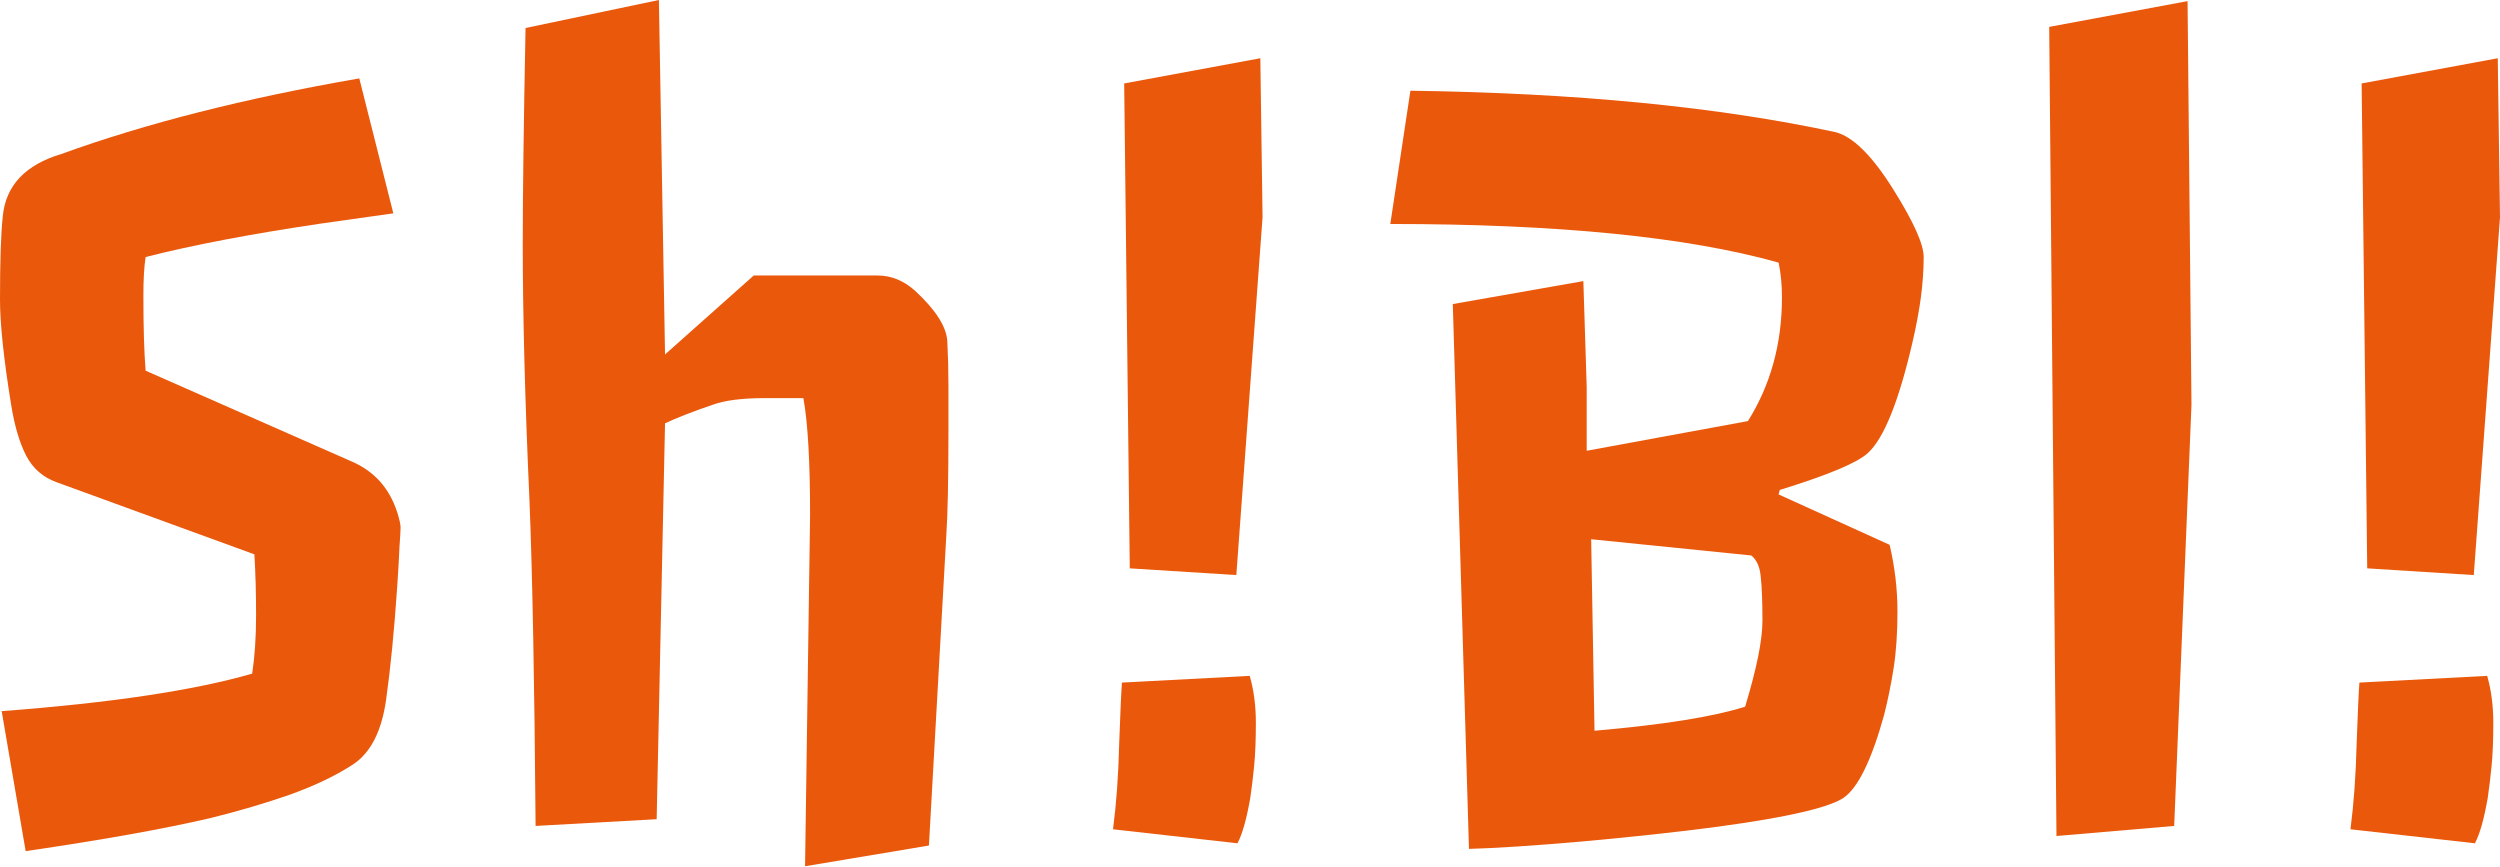
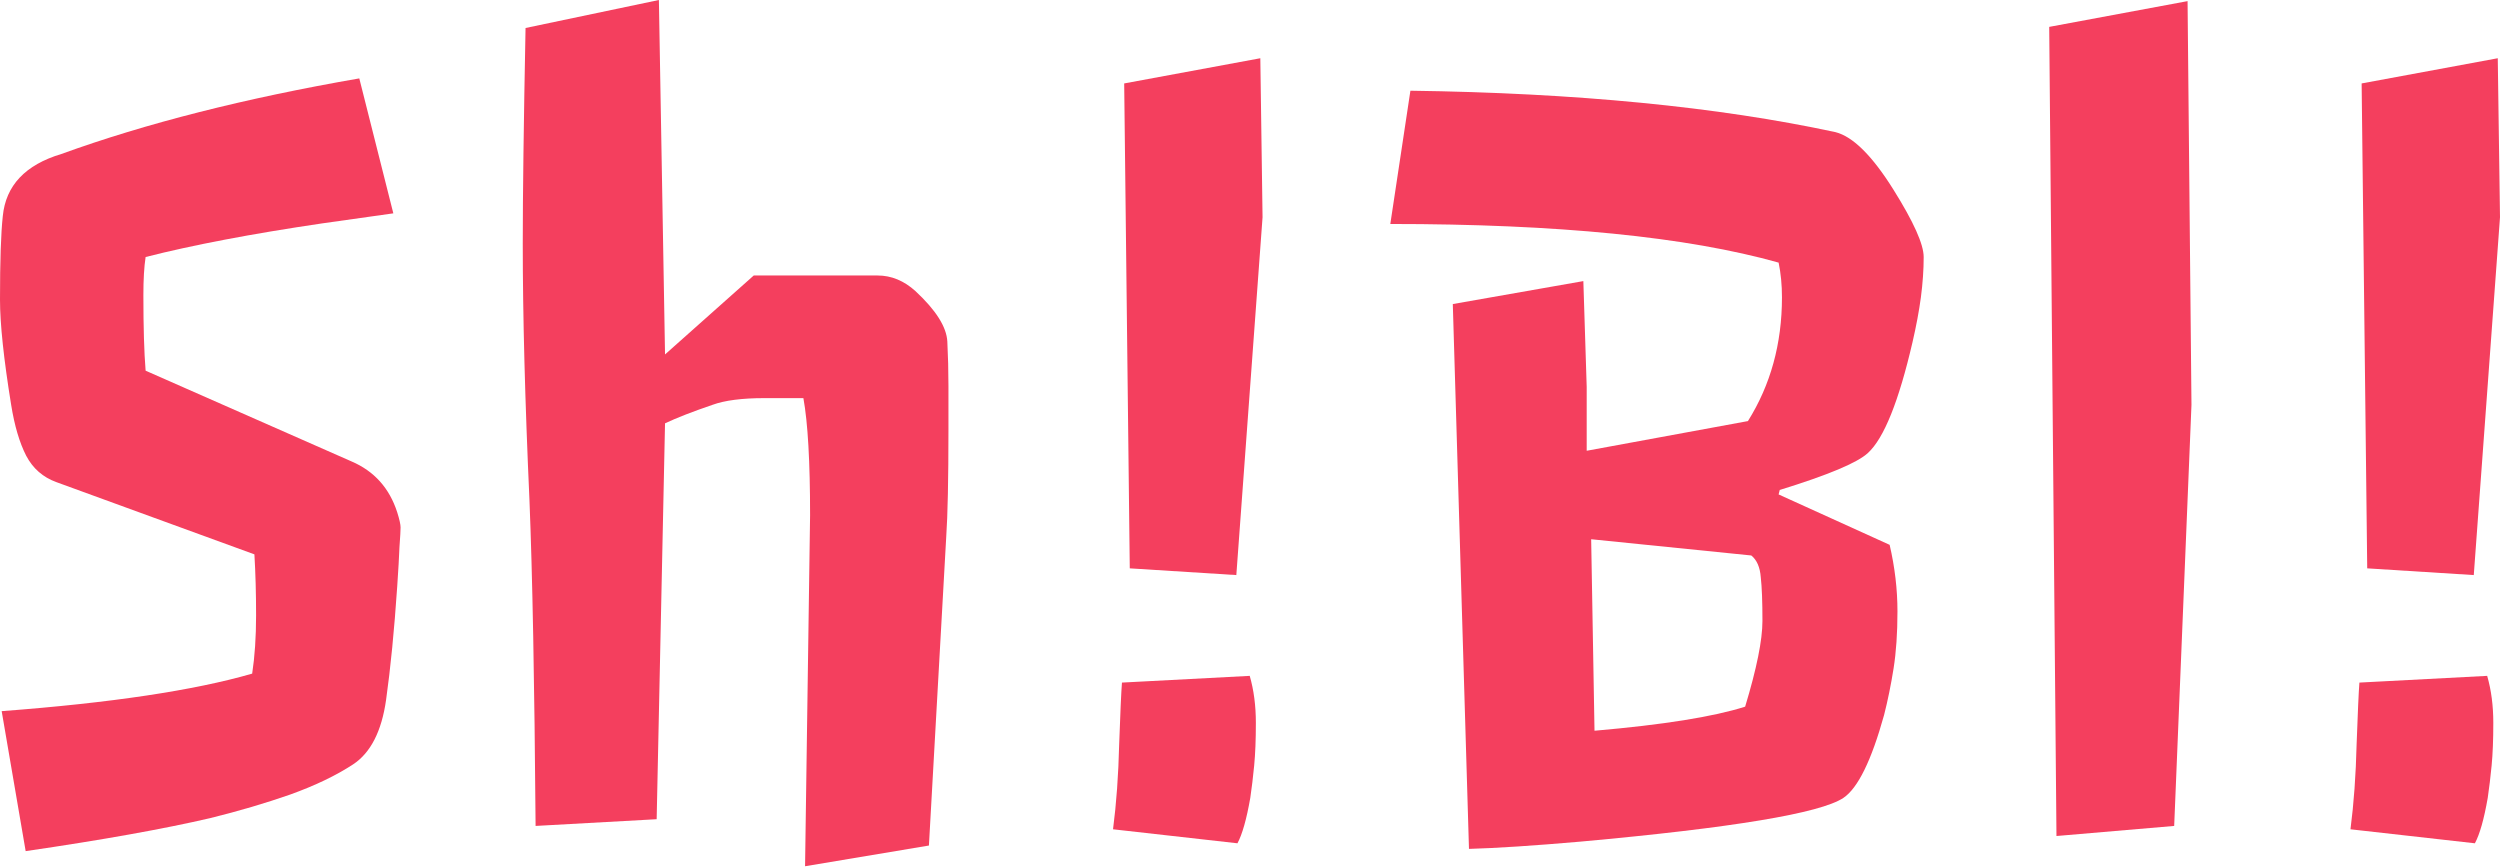
<svg xmlns="http://www.w3.org/2000/svg" width="2785" height="965" viewBox="0 0 2785 965" fill="none">
-   <path d="M1.865 792.211C123.267 783.062 216.287 769.131 280.924 750.417C283.824 731.287 285.275 709.663 285.275 685.543C285.275 661.007 284.653 638.343 283.41 617.55L62.773 537.081C47.856 531.675 36.669 521.903 29.211 507.763C21.753 493.208 16.159 474.287 12.43 450.999C4.143 399.848 0 360.757 0 333.727C0 290.893 1.036 259.912 3.108 240.782C6.422 206.682 28.175 183.602 68.366 171.542C162.422 137.441 273.051 109.371 400.254 87.33L438.167 237.663L358.613 248.891C279.888 260.535 214.422 273.011 162.215 286.319C160.558 297.131 159.729 311.27 159.729 328.736C159.729 364.5 160.558 392.571 162.215 412.948L391.553 514.001C416.828 524.814 433.816 543.735 442.517 570.766C445.003 578.667 446.246 584.281 446.246 587.608C446.246 590.935 445.832 598.213 445.003 609.441C444.589 620.253 443.76 634.808 442.517 653.106C439.203 702.177 435.059 744.387 430.087 779.735C425.115 814.667 412.892 838.579 393.418 851.471C374.358 863.946 350.948 875.175 323.187 885.155C295.84 894.72 266.215 903.453 234.31 911.354C182.518 923.414 113.944 935.682 28.59 948.158L1.865 792.211Z" fill="rgb(234 88 12)" />
-   <path d="M902.437 573.885C902.437 514.417 899.951 470.96 894.979 443.513H851.473C826.612 443.513 807.345 446.008 793.672 450.999C771.712 458.484 754.103 465.346 740.844 471.584L731.521 912.602L596.653 920.087C595.41 759.982 593.131 638.967 589.816 557.043C584.844 446.84 582.358 351.608 582.358 271.348C582.358 217.286 583.394 137.233 585.465 31.189L734.007 0L740.844 394.858L839.664 306.904H977.64C992.971 306.904 1007.06 312.726 1019.9 324.37C1042.69 345.579 1054.5 364.292 1055.33 380.511C1056.16 396.729 1056.57 413.156 1056.57 429.79V478.445C1056.57 534.17 1055.74 574.093 1054.09 598.213L1034.82 941.92L896.843 965L902.437 573.885Z" fill="rgb(234 88 12)" />
-   <path d="M1252.35 92.944L1404 64.874L1406.48 242.03L1377.27 640.63L1258.56 633.145L1252.35 92.944ZM1392.19 752.912C1396.75 768.715 1399.03 786.181 1399.03 805.31C1399.03 824.024 1398.4 839.827 1397.16 852.718C1395.92 865.61 1394.47 877.67 1392.81 888.898C1388.67 912.602 1383.9 929.444 1378.52 939.425L1239.92 923.83C1243.65 895.136 1245.93 863.53 1246.76 829.014C1248 794.082 1249.03 771.21 1249.86 760.398L1392.19 752.912Z" fill="rgb(234 88 12)" />
-   <path d="M1618.42 338.717L1763.85 313.142L1767.58 431.038V502.149L1947.2 469.089C1972.48 428.75 1985.11 382.798 1985.11 331.231C1985.11 317.508 1983.87 304.616 1981.38 292.557C1879.46 263.862 1735.26 249.515 1548.81 249.515L1571.19 101.054C1755.57 103.549 1913.43 118.936 2044.78 147.214C2064.25 152.204 2085.8 173.621 2109.42 211.464C2131.79 247.228 2142.98 272.18 2142.98 286.319C2142.98 300.458 2141.94 315.429 2139.87 331.231C2137.8 346.618 2134.69 363.253 2130.55 381.134C2115.22 447.256 2098.64 488.426 2080.83 504.644C2069.22 515.457 2036.49 529.18 1982.63 545.815L1981.38 550.805L2105.06 606.946C2110.87 631.897 2113.77 656.641 2113.77 681.176C2113.77 705.296 2112.32 726.505 2109.42 744.803C2106.51 763.101 2102.99 780.359 2098.85 796.577C2084.76 847.312 2069.64 878.086 2053.48 888.898C2027.79 905.948 1930.21 922.167 1760.75 937.553C1708.13 942.128 1666.69 944.831 1636.44 945.663L1618.42 338.717ZM1776.28 814.043C1852.94 807.39 1908.87 798.449 1944.09 787.22C1956.94 744.803 1963.36 712.99 1963.36 691.781C1963.36 670.156 1962.74 653.938 1961.5 643.125C1960.67 631.897 1957.14 623.788 1950.93 618.798L1772.56 600.708L1776.28 814.043Z" fill="rgb(234 88 12)" />
-   <path d="M2282.82 29.942L2436.95 1.248L2441.3 450.999L2422.04 920.087L2290.9 931.315L2282.82 29.942Z" fill="rgb(234 88 12)" />
-   <path d="M2630.86 92.944L2782.51 64.874L2785 242.03L2755.79 640.63L2637.08 633.145L2630.86 92.944ZM2770.71 752.912C2775.26 768.715 2777.54 786.181 2777.54 805.31C2777.54 824.024 2776.92 839.827 2775.68 852.718C2774.43 865.61 2772.98 877.67 2771.33 888.898C2767.18 912.602 2762.42 929.444 2757.03 939.425L2618.43 923.83C2622.16 895.136 2624.44 863.53 2625.27 829.014C2626.51 794.082 2627.55 771.21 2628.38 760.398L2770.71 752.912Z" fill="rgb(234 88 12)" />
+   <path d="M1.865 792.211C123.267 783.062 216.287 769.131 280.924 750.417C283.824 731.287 285.275 709.663 285.275 685.543C285.275 661.007 284.653 638.343 283.41 617.55L62.773 537.081C47.856 531.675 36.669 521.903 29.211 507.763C21.753 493.208 16.159 474.287 12.43 450.999C4.143 399.848 0 360.757 0 333.727C0 290.893 1.036 259.912 3.108 240.782C6.422 206.682 28.175 183.602 68.366 171.542C162.422 137.441 273.051 109.371 400.254 87.33L438.167 237.663L358.613 248.891C279.888 260.535 214.422 273.011 162.215 286.319C160.558 297.131 159.729 311.27 159.729 328.736C159.729 364.5 160.558 392.571 162.215 412.948L391.553 514.001C416.828 524.814 433.816 543.735 442.517 570.766C445.003 578.667 446.246 584.281 446.246 587.608C446.246 590.935 445.832 598.213 445.003 609.441C444.589 620.253 443.76 634.808 442.517 653.106C439.203 702.177 435.059 744.387 430.087 779.735C425.115 814.667 412.892 838.579 393.418 851.471C374.358 863.946 350.948 875.175 323.187 885.155C295.84 894.72 266.215 903.453 234.31 911.354C182.518 923.414 113.944 935.682 28.59 948.158L1.865 792.211Z" fill="rgb(244 63 94 )" />
+   <path d="M902.437 573.885C902.437 514.417 899.951 470.96 894.979 443.513H851.473C826.612 443.513 807.345 446.008 793.672 450.999C771.712 458.484 754.103 465.346 740.844 471.584L731.521 912.602L596.653 920.087C595.41 759.982 593.131 638.967 589.816 557.043C584.844 446.84 582.358 351.608 582.358 271.348C582.358 217.286 583.394 137.233 585.465 31.189L734.007 0L740.844 394.858L839.664 306.904H977.64C992.971 306.904 1007.06 312.726 1019.9 324.37C1042.69 345.579 1054.5 364.292 1055.33 380.511C1056.16 396.729 1056.57 413.156 1056.57 429.79V478.445C1056.57 534.17 1055.74 574.093 1054.09 598.213L1034.82 941.92L896.843 965L902.437 573.885Z" fill="rgb(244 63 94 )" />
+   <path d="M1252.35 92.944L1404 64.874L1406.48 242.03L1377.27 640.63L1258.56 633.145L1252.35 92.944ZM1392.19 752.912C1396.75 768.715 1399.03 786.181 1399.03 805.31C1399.03 824.024 1398.4 839.827 1397.16 852.718C1395.92 865.61 1394.47 877.67 1392.81 888.898C1388.67 912.602 1383.9 929.444 1378.52 939.425L1239.92 923.83C1243.65 895.136 1245.93 863.53 1246.76 829.014C1248 794.082 1249.03 771.21 1249.86 760.398L1392.19 752.912Z" fill="rgb(244 63 94 )" />
+   <path d="M1618.42 338.717L1763.85 313.142L1767.58 431.038V502.149L1947.2 469.089C1972.48 428.75 1985.11 382.798 1985.11 331.231C1985.11 317.508 1983.87 304.616 1981.38 292.557C1879.46 263.862 1735.26 249.515 1548.81 249.515L1571.19 101.054C1755.57 103.549 1913.43 118.936 2044.78 147.214C2064.25 152.204 2085.8 173.621 2109.42 211.464C2131.79 247.228 2142.98 272.18 2142.98 286.319C2142.98 300.458 2141.94 315.429 2139.87 331.231C2137.8 346.618 2134.69 363.253 2130.55 381.134C2115.22 447.256 2098.64 488.426 2080.83 504.644C2069.22 515.457 2036.49 529.18 1982.63 545.815L1981.38 550.805L2105.06 606.946C2110.87 631.897 2113.77 656.641 2113.77 681.176C2113.77 705.296 2112.32 726.505 2109.42 744.803C2106.51 763.101 2102.99 780.359 2098.85 796.577C2084.76 847.312 2069.64 878.086 2053.48 888.898C2027.79 905.948 1930.21 922.167 1760.75 937.553C1708.13 942.128 1666.69 944.831 1636.44 945.663L1618.42 338.717ZM1776.28 814.043C1852.94 807.39 1908.87 798.449 1944.09 787.22C1956.94 744.803 1963.36 712.99 1963.36 691.781C1963.36 670.156 1962.74 653.938 1961.5 643.125C1960.67 631.897 1957.14 623.788 1950.93 618.798L1772.56 600.708L1776.28 814.043Z" fill="rgb(244 63 94 )" />
+   <path d="M2282.82 29.942L2436.95 1.248L2441.3 450.999L2422.04 920.087L2290.9 931.315L2282.82 29.942Z" fill="rgb(244 63 94 )" />
+   <path d="M2630.86 92.944L2782.51 64.874L2785 242.03L2755.79 640.63L2637.08 633.145L2630.86 92.944ZM2770.71 752.912C2775.26 768.715 2777.54 786.181 2777.54 805.31C2777.54 824.024 2776.92 839.827 2775.68 852.718C2774.43 865.61 2772.98 877.67 2771.33 888.898C2767.18 912.602 2762.42 929.444 2757.03 939.425L2618.43 923.83C2622.16 895.136 2624.44 863.53 2625.27 829.014C2626.51 794.082 2627.55 771.21 2628.38 760.398L2770.71 752.912Z" fill="rgb(244 63 94 )" />
</svg>
